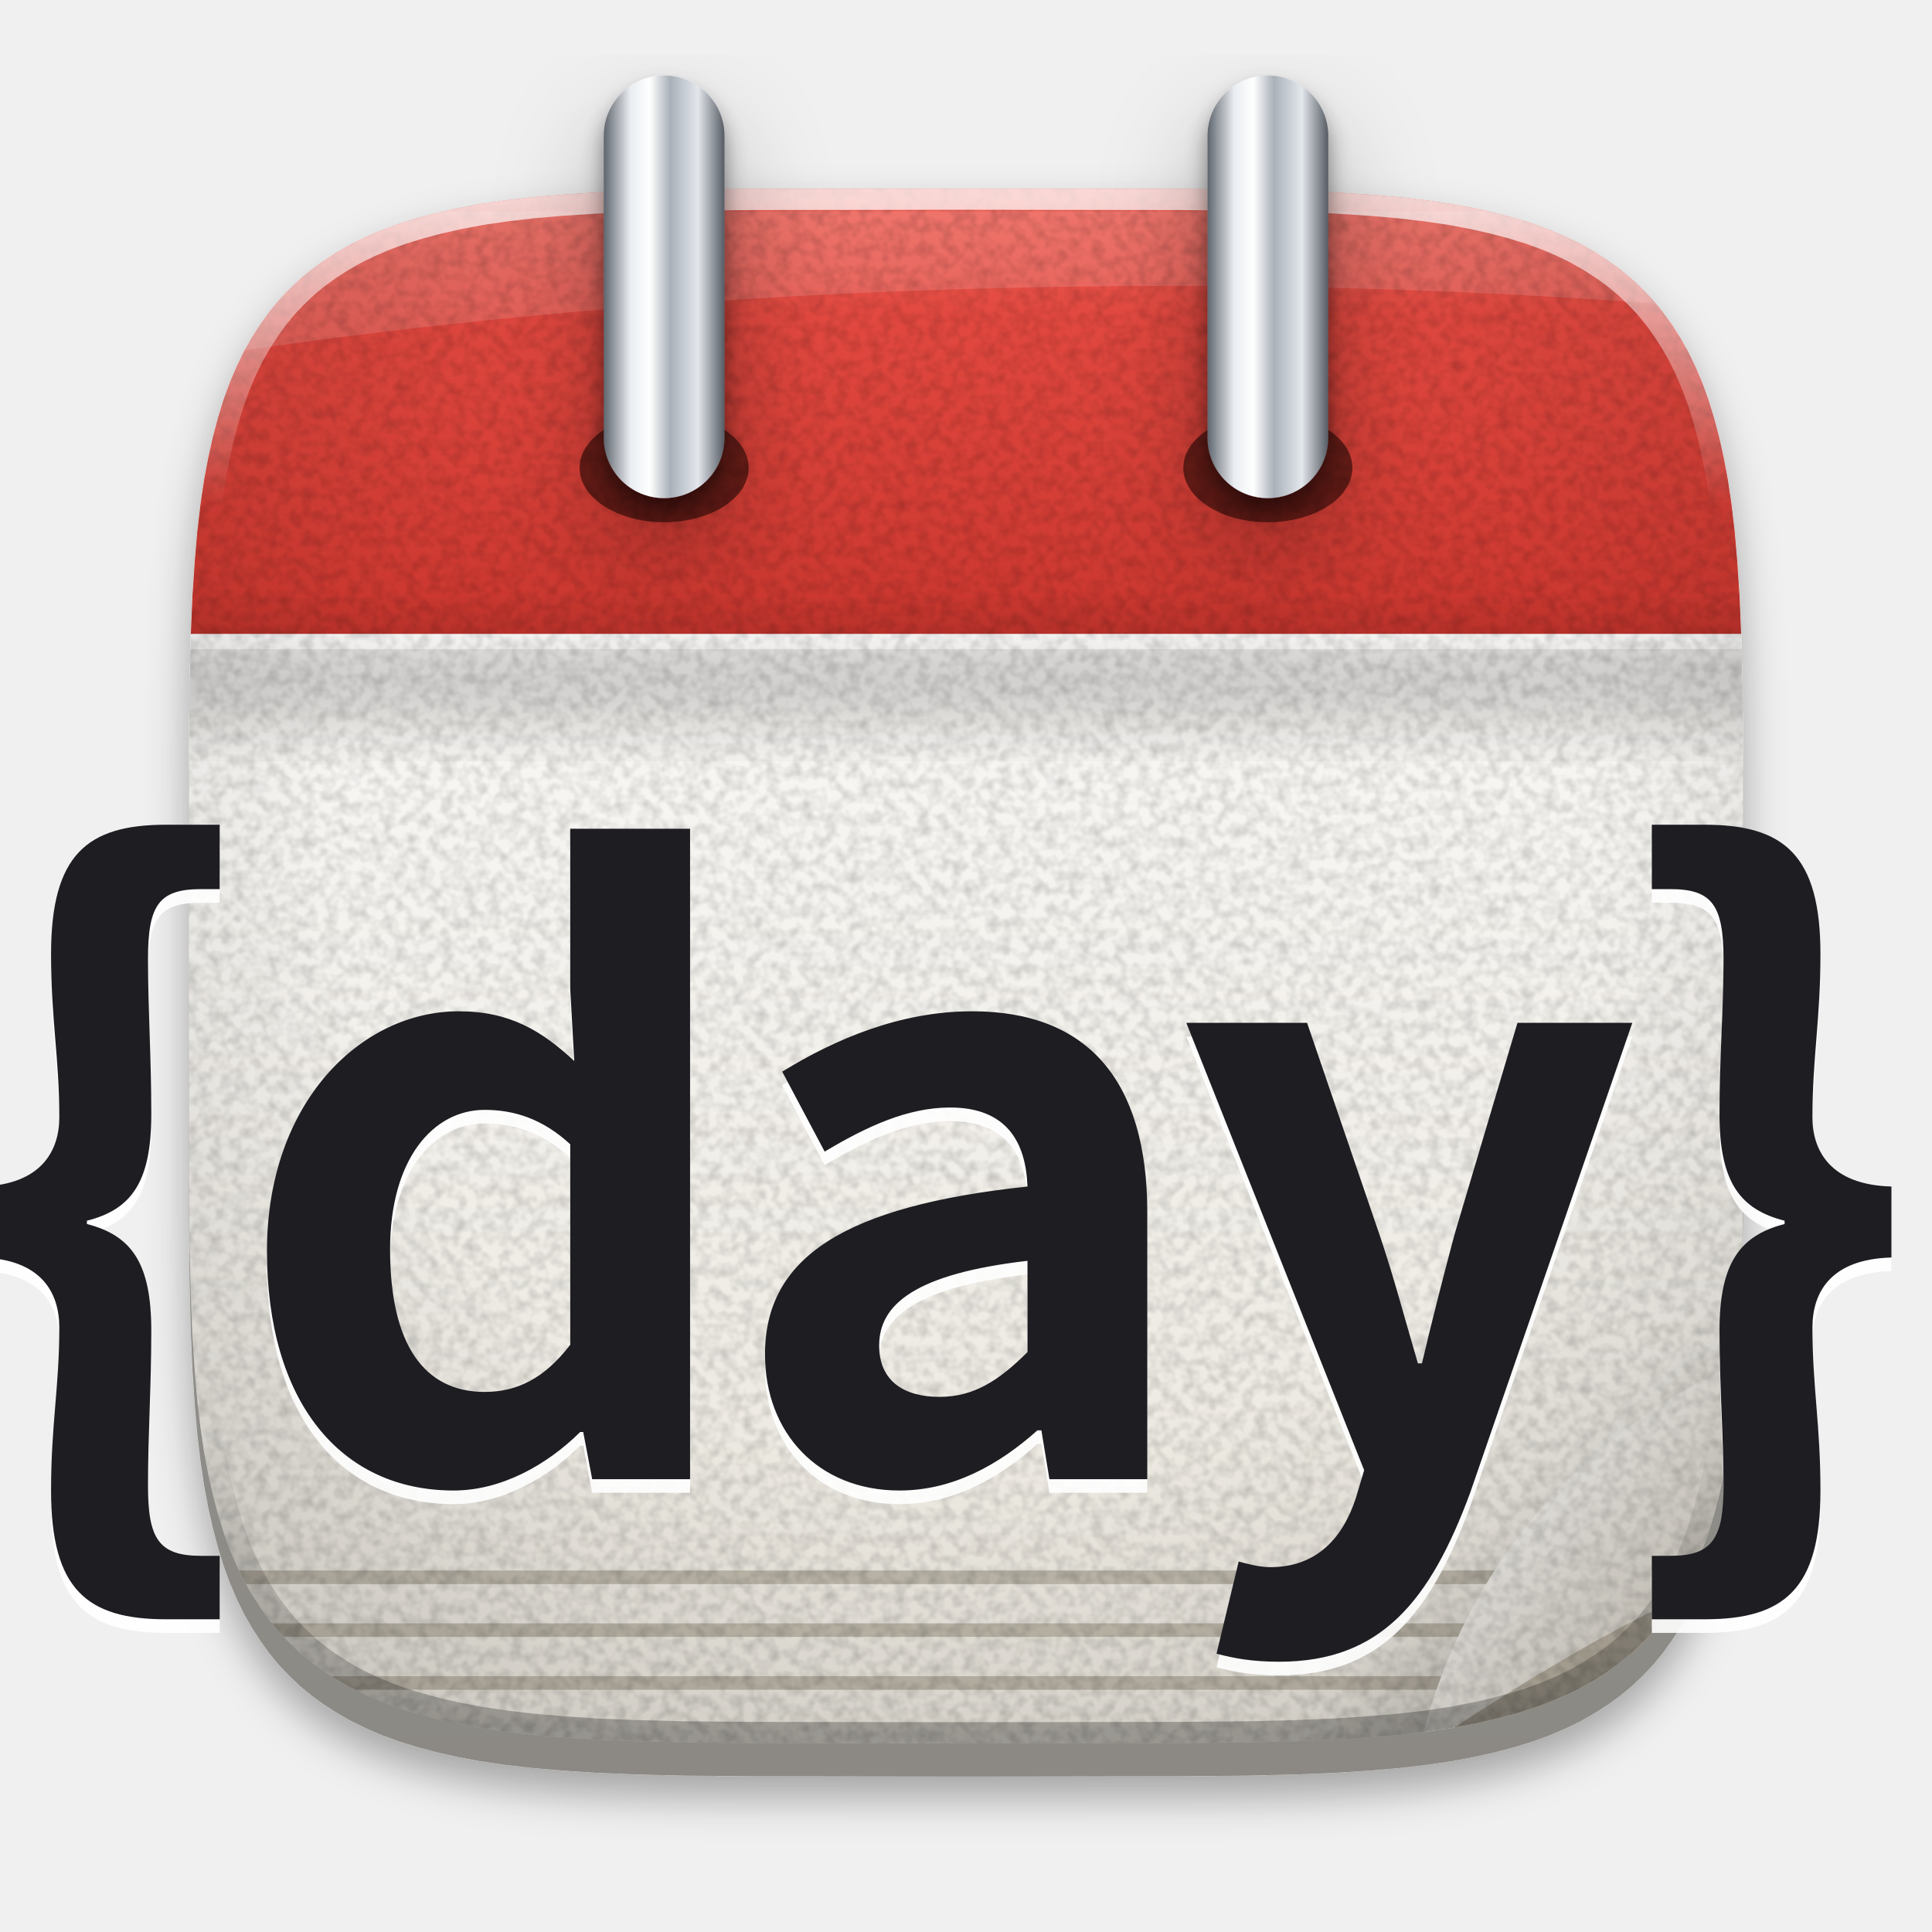
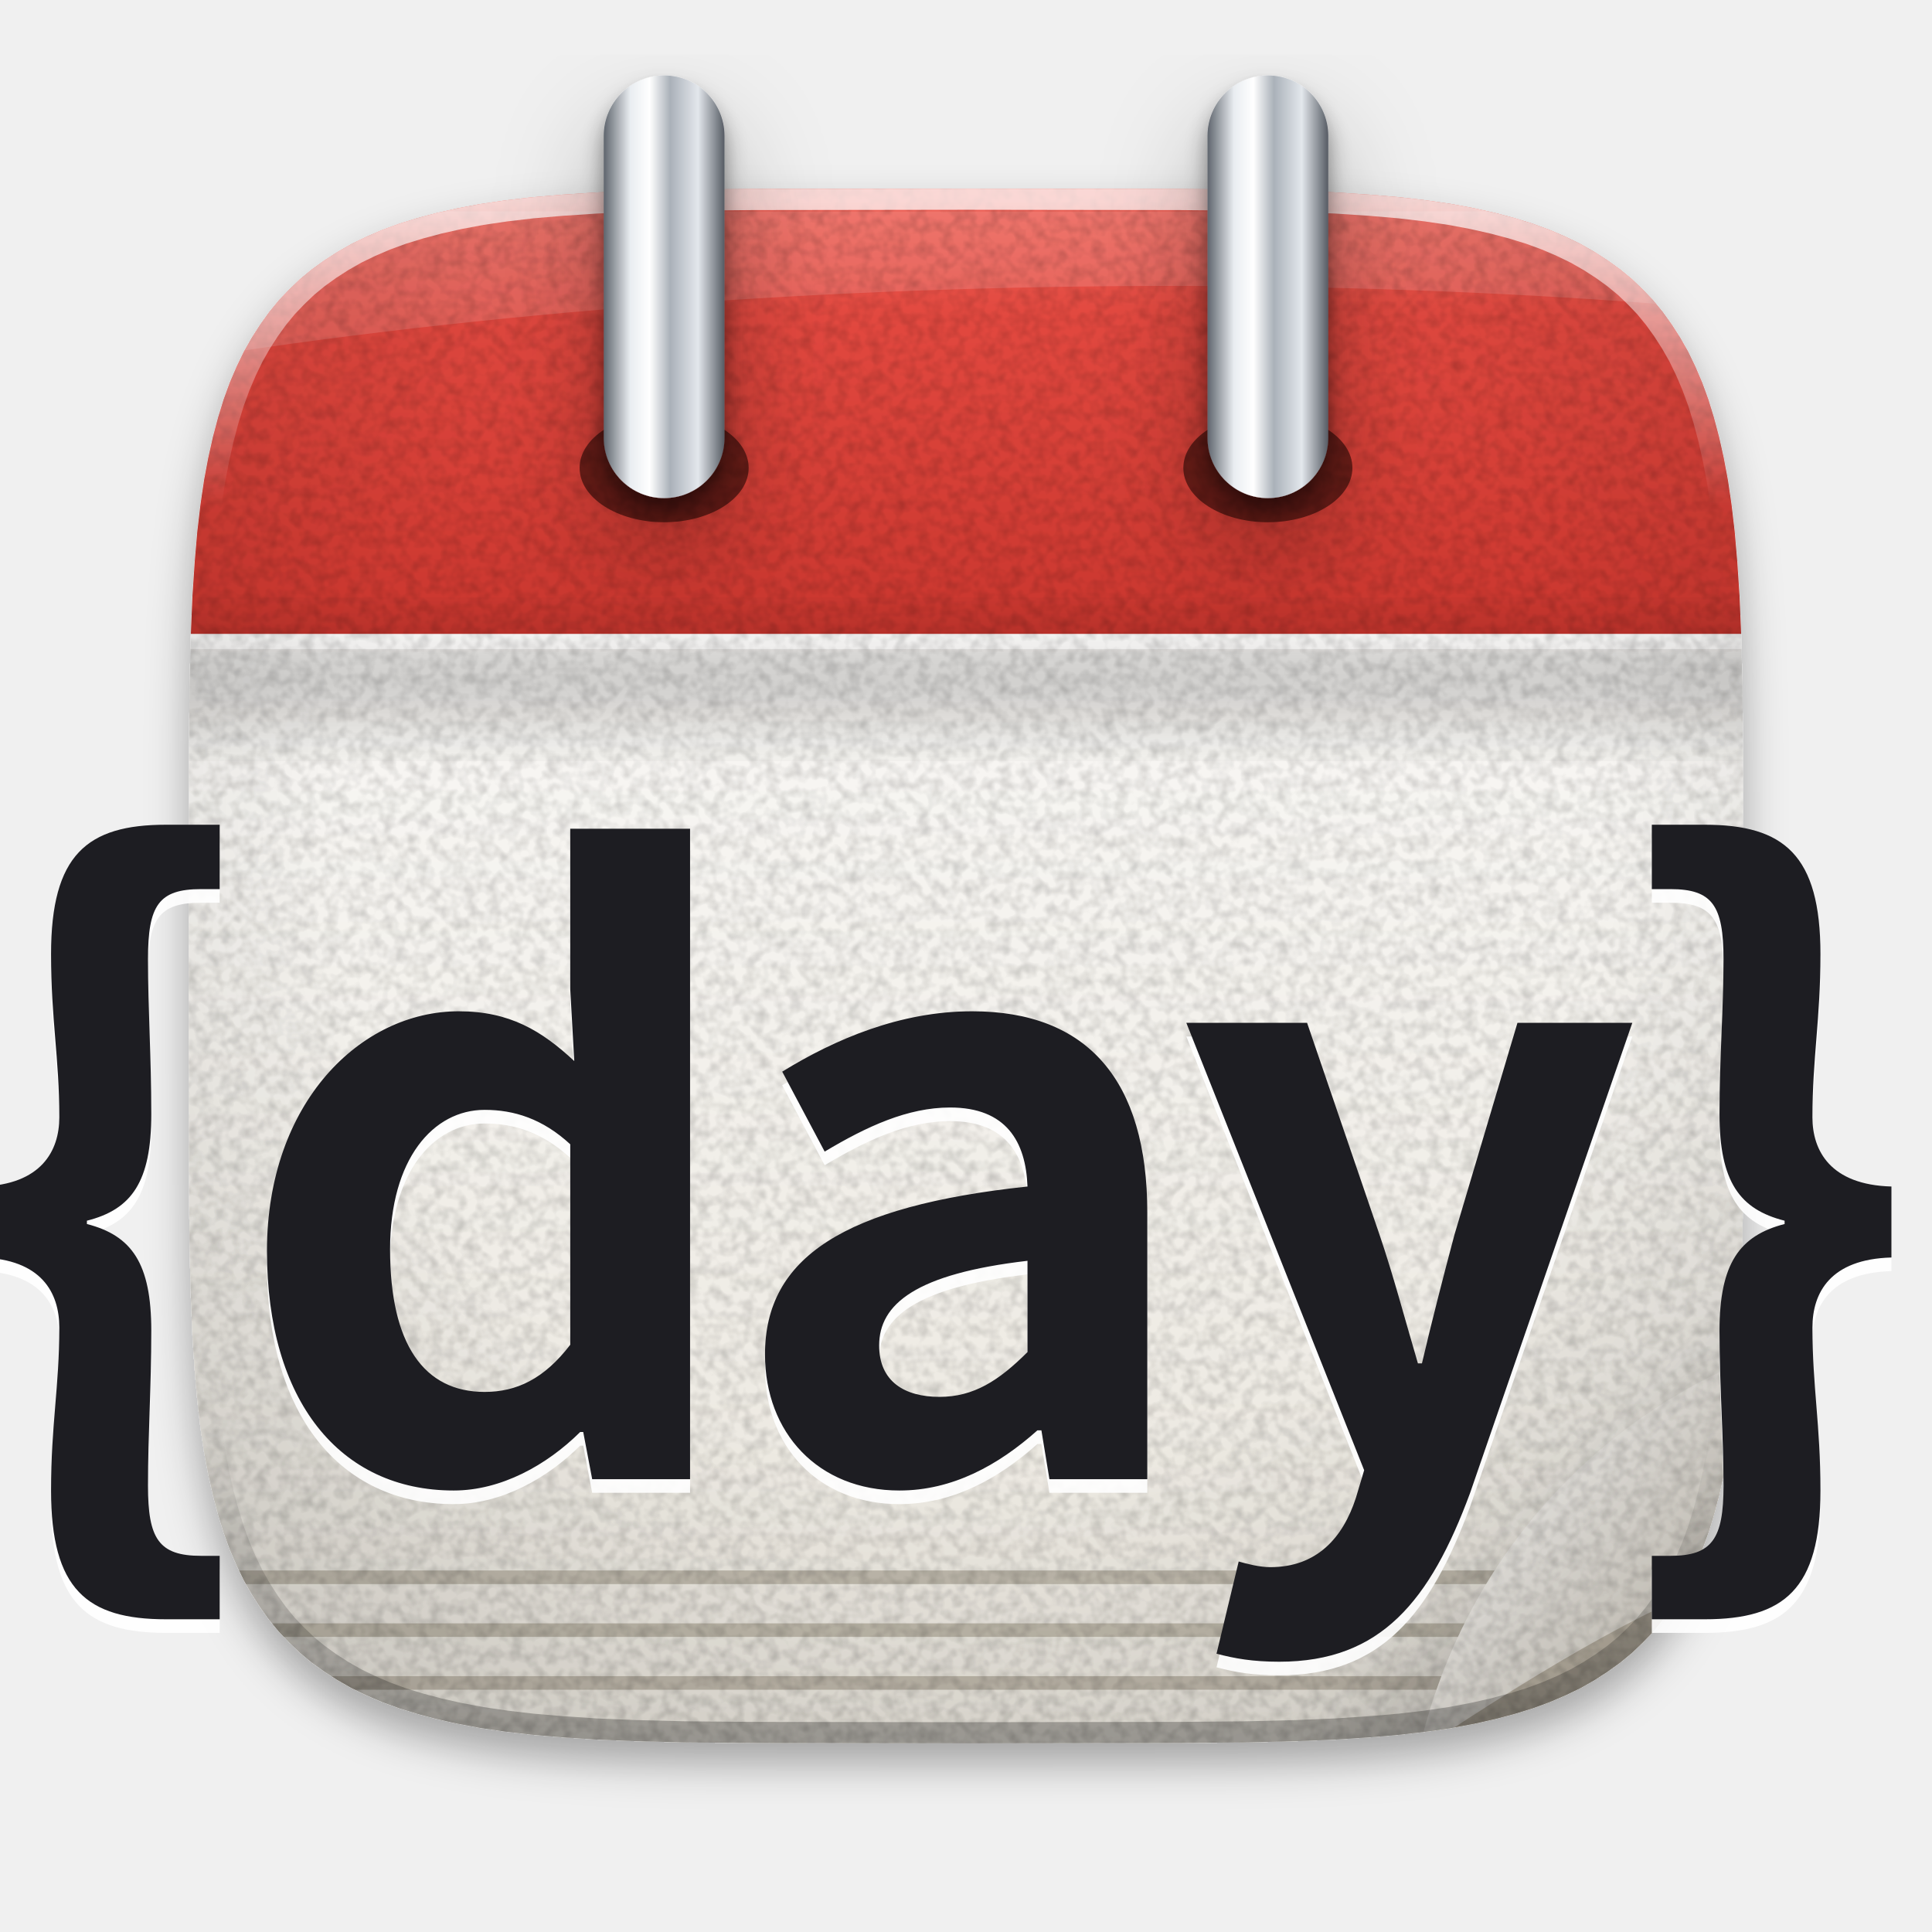
<svg xmlns="http://www.w3.org/2000/svg" width="128" height="128" viewBox="0 0 128 128">
  <defs>
    <filter id="drop" x="-20%" y="-20%" width="140%" height="150%">
      <feGaussianBlur in="SourceAlpha" stdDeviation="1.4" />
      <feOffset dy="1.4" />
      <feComponentTransfer>
        <feFuncA type="linear" slope=".32" />
      </feComponentTransfer>
      <feMerge>
        <feMergeNode />
        <feMergeNode in="SourceGraphic" />
      </feMerge>
    </filter>
    <filter id="cast" x="-40%" y="-40%" width="180%" height="200%">
      <feGaussianBlur in="SourceAlpha" stdDeviation="3.4" result="a" />
      <feOffset in="a" dy="3.6" result="a2" />
      <feComponentTransfer in="a2" result="amb">
        <feFuncA type="linear" slope=".3" />
      </feComponentTransfer>
      <feGaussianBlur in="SourceAlpha" stdDeviation=".7" result="c" />
      <feOffset in="c" dy=".9" result="c2" />
      <feComponentTransfer in="c2" result="con">
        <feFuncA type="linear" slope=".45" />
      </feComponentTransfer>
      <feMerge>
        <feMergeNode in="amb" />
        <feMergeNode in="con" />
        <feMergeNode in="SourceGraphic" />
      </feMerge>
    </filter>
    <filter id="soft" x="-40%" y="-40%" width="180%" height="180%">
      <feGaussianBlur stdDeviation="2.2" />
    </filter>
    <filter id="glowf" x="-40%" y="-40%" width="180%" height="180%">
      <feGaussianBlur stdDeviation="2.2" />
    </filter>
    <filter id="grain" x="0" y="0" width="100%" height="100%">
      <feTurbulence type="fractalNoise" baseFrequency="1.3" numOctaves="2" seed="7" />
      <feColorMatrix values="0 0 0 0 0  0 0 0 0 0  0 0 0 0 0  .55 0 0 0 -.2" />
    </filter>
    <filter id="brushed" x="0" y="0" width="100%" height="100%">
      <feTurbulence type="fractalNoise" baseFrequency="0.015 1.1" numOctaves="2" seed="4" />
      <feColorMatrix values="0 0 0 0 0  0 0 0 0 0  0 0 0 0 0  .6 0 0 0 -.2" />
    </filter>
    <radialGradient id="vig" cx=".5" cy=".42" r=".75">
      <stop offset=".55" stop-color="#000" stop-opacity="0" />
      <stop offset="1" stop-color="#000" stop-opacity=".16" />
    </radialGradient>
    <linearGradient id="rim" x1="0" y1="0" x2="0" y2="1">
      <stop offset="0" stop-color="#fff" stop-opacity=".75" />
      <stop offset=".2" stop-color="#fff" stop-opacity="0" />
      <stop offset=".8" stop-color="#000" stop-opacity="0" />
      <stop offset="1" stop-color="#000" stop-opacity=".28" />
    </linearGradient>
    <linearGradient id="chrome" x1="0" y1="0" x2="1" y2="0">
      <stop offset="0" stop-color="#5f656d" />
      <stop offset=".22" stop-color="#e9edf1" />
      <stop offset=".38" stop-color="#ffffff" />
      <stop offset=".55" stop-color="#aab1b9" />
      <stop offset=".78" stop-color="#e3e7ec" />
      <stop offset="1" stop-color="#565c64" />
    </linearGradient>
    <linearGradient id="chromev" x1="0" y1="0" x2="0" y2="1">
      <stop offset="0" stop-color="#ffffff" />
      <stop offset=".45" stop-color="#b3bac2" />
      <stop offset=".55" stop-color="#7d848d" />
      <stop offset="1" stop-color="#d9dde2" />
    </linearGradient>
    <linearGradient id="kctop" x1="0" y1="0" x2="0" y2="1">
      <stop offset="0" stop-color="#ffffff" />
      <stop offset="1" stop-color="#d3d8df" />
    </linearGradient>
    <linearGradient id="kcside" x1="0" y1="0" x2="0" y2="1">
      <stop offset="0" stop-color="#aab1bb" />
      <stop offset="1" stop-color="#5b626c" />
    </linearGradient>
    <radialGradient id="dish" cx=".5" cy=".45" r=".6">
      <stop offset="0" stop-color="#000" stop-opacity=".09" />
      <stop offset="1" stop-color="#000" stop-opacity="0" />
    </radialGradient>
    <pattern id="scan" width="2" height="2" patternUnits="userSpaceOnUse">
      <rect width="2" height="1" fill="#000" fill-opacity=".22" />
    </pattern>
    <clipPath id="clip">
      <path d="M115.50 64.00L115.48 78.11L115.44 82.61L115.36 85.87L115.25 88.52L115.10 90.79L114.93 92.78L114.72 94.57L114.48 96.20L114.20 97.69L113.89 99.07L113.55 100.35L113.18 101.55L112.77 102.67L112.32 103.72L111.84 104.71L111.31 105.64L110.75 106.51L110.16 107.33L109.52 108.11L108.83 108.83L108.11 109.52L107.33 110.16L106.51 110.75L105.64 111.31L104.71 111.84L103.72 112.32L102.67 112.77L101.55 113.18L100.35 113.55L99.07 113.89L97.69 114.20L96.20 114.48L94.57 114.72L92.78 114.93L90.79 115.10L88.52 115.25L85.87 115.36L82.61 115.44L78.11 115.48L64.00 115.50L49.89 115.48L45.39 115.44L42.13 115.36L39.48 115.25L37.21 115.10L35.22 114.93L33.43 114.72L31.80 114.48L30.31 114.20L28.93 113.89L27.65 113.55L26.45 113.18L25.33 112.77L24.28 112.32L23.29 111.84L22.36 111.31L21.49 110.75L20.67 110.16L19.89 109.52L19.17 108.83L18.48 108.11L17.84 107.33L17.25 106.51L16.69 105.64L16.16 104.71L15.68 103.72L15.23 102.67L14.82 101.55L14.45 100.35L14.11 99.07L13.80 97.69L13.52 96.20L13.28 94.57L13.07 92.78L12.90 90.79L12.75 88.52L12.64 85.87L12.56 82.61L12.52 78.11L12.50 64.00L12.52 49.89L12.56 45.39L12.64 42.13L12.75 39.48L12.90 37.21L13.07 35.22L13.28 33.43L13.52 31.80L13.80 30.31L14.11 28.93L14.45 27.65L14.82 26.45L15.23 25.33L15.68 24.28L16.16 23.29L16.69 22.36L17.25 21.49L17.84 20.67L18.48 19.89L19.17 19.17L19.89 18.48L20.67 17.84L21.49 17.25L22.36 16.69L23.29 16.16L24.28 15.68L25.33 15.23L26.45 14.82L27.65 14.45L28.93 14.11L30.31 13.80L31.80 13.52L33.43 13.28L35.22 13.07L37.21 12.90L39.48 12.75L42.13 12.64L45.39 12.56L49.89 12.52L64.00 12.50L78.11 12.52L82.61 12.56L85.87 12.64L88.52 12.75L90.79 12.90L92.78 13.07L94.57 13.28L96.20 13.52L97.69 13.80L99.07 14.11L100.35 14.45L101.55 14.82L102.67 15.23L103.72 15.68L104.71 16.16L105.64 16.69L106.51 17.25L107.33 17.84L108.11 18.48L108.83 19.17L109.52 19.89L110.16 20.67L110.75 21.49L111.31 22.36L111.84 23.29L112.32 24.28L112.77 25.33L113.18 26.45L113.55 27.65L113.89 28.93L114.20 30.31L114.48 31.80L114.72 33.43L114.93 35.22L115.10 37.21L115.25 39.48L115.36 42.13L115.44 45.39L115.48 49.89Z" />
    </clipPath>
    <clipPath id="scr">
      <path d="M104.50 64.00L104.49 75.09L104.45 78.63L104.39 81.20L104.30 83.28L104.19 85.06L104.05 86.63L103.88 88.04L103.70 89.32L103.48 90.49L103.24 91.58L102.97 92.59L102.67 93.53L102.35 94.41L102.00 95.24L101.62 96.01L101.21 96.74L100.77 97.43L100.30 98.08L99.79 98.69L99.26 99.26L98.69 99.79L98.08 100.30L97.43 100.77L96.74 101.21L96.01 101.62L95.24 102.00L94.41 102.35L93.53 102.67L92.59 102.97L91.58 103.24L90.49 103.48L89.32 103.70L88.04 103.88L86.63 104.05L85.06 104.19L83.28 104.30L81.20 104.39L78.63 104.45L75.09 104.49L64.00 104.50L52.91 104.49L49.37 104.45L46.80 104.39L44.72 104.30L42.94 104.19L41.37 104.05L39.96 103.88L38.68 103.70L37.51 103.48L36.42 103.24L35.41 102.97L34.47 102.67L33.59 102.35L32.76 102.00L31.99 101.62L31.26 101.21L30.57 100.77L29.92 100.30L29.31 99.79L28.74 99.26L28.21 98.69L27.70 98.08L27.23 97.43L26.79 96.74L26.38 96.01L26.00 95.24L25.65 94.41L25.33 93.53L25.03 92.59L24.76 91.58L24.52 90.49L24.30 89.32L24.12 88.04L23.95 86.63L23.81 85.06L23.70 83.28L23.61 81.20L23.55 78.63L23.51 75.09L23.50 64.00L23.51 52.91L23.55 49.37L23.61 46.80L23.70 44.72L23.81 42.94L23.95 41.37L24.12 39.96L24.30 38.68L24.52 37.51L24.76 36.42L25.03 35.41L25.33 34.47L25.65 33.59L26.00 32.76L26.38 31.99L26.79 31.26L27.23 30.57L27.70 29.92L28.21 29.31L28.74 28.74L29.31 28.21L29.92 27.70L30.57 27.23L31.26 26.79L31.99 26.38L32.76 26.00L33.59 25.65L34.47 25.33L35.41 25.03L36.42 24.76L37.51 24.52L38.68 24.30L39.96 24.12L41.37 23.95L42.94 23.81L44.72 23.70L46.80 23.61L49.37 23.55L52.91 23.51L64.00 23.50L75.09 23.51L78.63 23.55L81.20 23.61L83.28 23.70L85.06 23.81L86.63 23.95L88.04 24.12L89.32 24.30L90.49 24.52L91.58 24.76L92.59 25.03L93.53 25.33L94.41 25.65L95.24 26.00L96.01 26.38L96.74 26.79L97.43 27.23L98.08 27.70L98.69 28.21L99.26 28.74L99.79 29.31L100.30 29.92L100.77 30.57L101.21 31.26L101.62 31.99L102.00 32.76L102.35 33.59L102.67 34.47L102.97 35.41L103.24 36.42L103.48 37.51L103.70 38.68L103.88 39.96L104.05 41.37L104.19 42.94L104.30 44.72L104.39 46.80L104.45 49.37L104.49 52.91Z" />
    </clipPath>
    <linearGradient id="paper" x1="0" y1="0" x2="0" y2="1">
      <stop offset="0.000" stop-color="#ffffff" />
      <stop offset="1.000" stop-color="#e9e5dc" />
    </linearGradient>
    <linearGradient id="band" x1="0" y1="0" x2="0" y2="1">
      <stop offset="0.000" stop-color="#ff8a7c" />
      <stop offset="0.500" stop-color="#e2483f" />
      <stop offset="1.000" stop-color="#c9362e" />
    </linearGradient>
    <linearGradient id="curl" x1="0" y1="0" x2="1" y2="1">
      <stop offset="0.000" stop-color="#ffffff" />
      <stop offset="1.000" stop-color="#cfc8ba" />
    </linearGradient>
  </defs>
  <g filter="url(#drop)">
-     <path d="M115.50 64.00L115.48 78.11L115.44 82.61L115.36 85.87L115.25 88.52L115.10 90.79L114.93 92.78L114.72 94.57L114.48 96.20L114.20 97.69L113.89 99.07L113.55 100.35L113.18 101.55L112.77 102.67L112.32 103.72L111.84 104.71L111.31 105.64L110.75 106.51L110.16 107.33L109.52 108.11L108.83 108.83L108.11 109.52L107.33 110.16L106.51 110.75L105.64 111.31L104.71 111.84L103.72 112.32L102.67 112.77L101.55 113.18L100.35 113.55L99.07 113.89L97.69 114.20L96.20 114.48L94.57 114.72L92.78 114.93L90.79 115.10L88.52 115.25L85.87 115.36L82.61 115.44L78.11 115.48L64.00 115.50L49.89 115.48L45.39 115.44L42.13 115.36L39.48 115.25L37.21 115.10L35.22 114.93L33.43 114.72L31.80 114.48L30.31 114.20L28.93 113.89L27.65 113.55L26.45 113.18L25.33 112.77L24.28 112.32L23.29 111.84L22.36 111.31L21.49 110.75L20.67 110.16L19.89 109.52L19.17 108.83L18.48 108.11L17.84 107.33L17.25 106.51L16.69 105.64L16.16 104.71L15.68 103.72L15.23 102.67L14.82 101.55L14.45 100.35L14.11 99.07L13.80 97.69L13.52 96.20L13.28 94.57L13.07 92.78L12.90 90.79L12.75 88.52L12.64 85.87L12.56 82.61L12.52 78.11L12.50 64.00L12.52 49.89L12.56 45.39L12.64 42.13L12.75 39.48L12.90 37.21L13.07 35.22L13.28 33.43L13.52 31.80L13.80 30.31L14.11 28.93L14.45 27.65L14.82 26.45L15.23 25.33L15.68 24.28L16.16 23.29L16.69 22.36L17.25 21.49L17.84 20.67L18.48 19.89L19.17 19.17L19.89 18.48L20.67 17.84L21.49 17.25L22.36 16.69L23.29 16.16L24.28 15.68L25.33 15.23L26.45 14.82L27.65 14.45L28.93 14.11L30.31 13.80L31.80 13.52L33.43 13.28L35.22 13.07L37.21 12.90L39.48 12.75L42.13 12.64L45.39 12.56L49.89 12.52L64.00 12.50L78.11 12.52L82.61 12.56L85.87 12.64L88.52 12.75L90.79 12.90L92.78 13.07L94.57 13.28L96.20 13.52L97.69 13.80L99.07 14.11L100.35 14.45L101.55 14.82L102.67 15.23L103.72 15.68L104.71 16.16L105.64 16.69L106.51 17.25L107.33 17.84L108.11 18.48L108.83 19.17L109.52 19.89L110.16 20.67L110.75 21.49L111.31 22.36L111.84 23.29L112.32 24.28L112.77 25.33L113.18 26.45L113.55 27.65L113.89 28.93L114.20 30.31L114.48 31.80L114.72 33.43L114.93 35.22L115.10 37.21L115.25 39.48L115.36 42.13L115.44 45.39L115.48 49.89Z" transform="translate(0 2.2)" fill="url(#paper)" />
-     <path d="M115.50 64.00L115.48 78.11L115.44 82.61L115.36 85.87L115.25 88.52L115.10 90.79L114.93 92.78L114.72 94.57L114.48 96.20L114.20 97.69L113.89 99.07L113.55 100.35L113.18 101.55L112.77 102.67L112.32 103.72L111.84 104.71L111.31 105.64L110.75 106.51L110.16 107.33L109.52 108.11L108.83 108.83L108.11 109.52L107.33 110.16L106.51 110.75L105.64 111.31L104.71 111.84L103.72 112.32L102.67 112.77L101.55 113.18L100.35 113.55L99.07 113.89L97.69 114.20L96.20 114.48L94.57 114.72L92.78 114.93L90.79 115.10L88.52 115.25L85.87 115.36L82.61 115.44L78.11 115.48L64.00 115.50L49.89 115.48L45.39 115.44L42.13 115.36L39.48 115.25L37.21 115.10L35.22 114.93L33.43 114.72L31.80 114.48L30.31 114.20L28.93 113.89L27.65 113.55L26.45 113.18L25.33 112.77L24.28 112.32L23.29 111.84L22.36 111.31L21.49 110.75L20.67 110.16L19.89 109.52L19.17 108.83L18.48 108.11L17.84 107.33L17.25 106.51L16.69 105.64L16.16 104.71L15.68 103.72L15.23 102.67L14.82 101.55L14.45 100.35L14.11 99.07L13.80 97.69L13.52 96.20L13.28 94.57L13.07 92.78L12.90 90.79L12.75 88.52L12.64 85.87L12.56 82.61L12.52 78.11L12.50 64.00L12.52 49.89L12.56 45.39L12.64 42.13L12.75 39.48L12.90 37.21L13.07 35.22L13.28 33.43L13.52 31.80L13.80 30.31L14.11 28.93L14.45 27.65L14.82 26.45L15.23 25.33L15.68 24.28L16.16 23.29L16.69 22.36L17.25 21.49L17.84 20.67L18.48 19.89L19.17 19.17L19.89 18.48L20.67 17.84L21.49 17.25L22.36 16.69L23.29 16.16L24.28 15.68L25.33 15.23L26.45 14.82L27.65 14.45L28.93 14.11L30.31 13.80L31.80 13.52L33.43 13.28L35.22 13.07L37.21 12.90L39.48 12.75L42.13 12.64L45.39 12.56L49.89 12.52L64.00 12.50L78.11 12.52L82.61 12.56L85.87 12.64L88.52 12.75L90.79 12.90L92.78 13.07L94.57 13.28L96.20 13.52L97.69 13.80L99.07 14.11L100.35 14.45L101.55 14.82L102.67 15.23L103.72 15.68L104.71 16.16L105.64 16.69L106.51 17.25L107.33 17.84L108.11 18.48L108.83 19.17L109.52 19.89L110.16 20.67L110.75 21.49L111.31 22.36L111.84 23.29L112.32 24.28L112.77 25.33L113.18 26.45L113.55 27.65L113.89 28.93L114.20 30.31L114.48 31.80L114.72 33.43L114.93 35.22L115.10 37.21L115.25 39.48L115.36 42.13L115.44 45.39L115.48 49.89Z" transform="translate(0 2.2)" fill="#000" fill-opacity=".4" />
    <path d="M115.50 64.00L115.48 78.11L115.44 82.61L115.36 85.87L115.25 88.52L115.10 90.79L114.93 92.78L114.72 94.57L114.48 96.20L114.20 97.69L113.89 99.07L113.55 100.35L113.18 101.55L112.77 102.67L112.32 103.72L111.84 104.71L111.31 105.64L110.75 106.51L110.16 107.33L109.52 108.11L108.83 108.83L108.11 109.52L107.33 110.16L106.51 110.75L105.64 111.31L104.71 111.84L103.72 112.32L102.67 112.77L101.55 113.18L100.35 113.55L99.07 113.89L97.69 114.20L96.20 114.48L94.57 114.72L92.78 114.93L90.79 115.10L88.52 115.25L85.87 115.36L82.61 115.44L78.11 115.48L64.00 115.50L49.89 115.48L45.39 115.44L42.13 115.36L39.48 115.25L37.21 115.10L35.22 114.93L33.43 114.72L31.80 114.48L30.31 114.20L28.93 113.89L27.65 113.55L26.45 113.18L25.33 112.77L24.28 112.32L23.29 111.84L22.36 111.31L21.49 110.75L20.67 110.16L19.89 109.52L19.17 108.83L18.48 108.11L17.84 107.33L17.25 106.51L16.69 105.64L16.16 104.71L15.68 103.72L15.23 102.67L14.82 101.55L14.45 100.35L14.11 99.07L13.80 97.69L13.52 96.20L13.28 94.57L13.07 92.78L12.90 90.79L12.75 88.52L12.64 85.87L12.56 82.61L12.52 78.11L12.50 64.00L12.52 49.89L12.56 45.39L12.64 42.13L12.75 39.48L12.90 37.21L13.07 35.22L13.28 33.43L13.52 31.80L13.80 30.31L14.11 28.93L14.45 27.65L14.82 26.45L15.23 25.33L15.68 24.28L16.16 23.29L16.69 22.36L17.25 21.49L17.84 20.67L18.48 19.89L19.17 19.17L19.89 18.48L20.67 17.84L21.49 17.25L22.36 16.69L23.29 16.16L24.28 15.68L25.33 15.23L26.45 14.82L27.65 14.45L28.93 14.11L30.31 13.80L31.80 13.52L33.43 13.28L35.22 13.07L37.21 12.90L39.48 12.75L42.13 12.64L45.39 12.56L49.89 12.52L64.00 12.50L78.11 12.52L82.61 12.56L85.87 12.64L88.52 12.75L90.79 12.90L92.78 13.07L94.57 13.28L96.20 13.52L97.69 13.80L99.07 14.11L100.35 14.45L101.55 14.82L102.67 15.23L103.72 15.68L104.71 16.16L105.64 16.69L106.51 17.25L107.33 17.84L108.11 18.48L108.83 19.17L109.52 19.89L110.16 20.67L110.75 21.49L111.31 22.36L111.84 23.29L112.32 24.28L112.77 25.33L113.18 26.45L113.55 27.65L113.89 28.93L114.20 30.31L114.48 31.80L114.72 33.43L114.93 35.22L115.10 37.21L115.25 39.48L115.36 42.13L115.44 45.39L115.48 49.89Z" fill="url(#paper)" />
  </g>
  <g clip-path="url(#clip)">
    <rect x="0" y="0" width="128" height="42" fill="url(#band)" />
    <path d="M0 14H128V22C90 17 40 18 0 26Z" fill="#fff" fill-opacity=".14" />
    <rect x="0" y="42" width="128" height="6" fill="#000" fill-opacity=".18" filter="url(#soft)" />
    <path d="M0 42.5H128" stroke="#fff" stroke-opacity=".55" />
    <ellipse cx="44" cy="31" rx="5.6" ry="3.6" fill="#3d0f0b" fill-opacity=".7" />
    <ellipse cx="84" cy="31" rx="5.6" ry="3.6" fill="#3d0f0b" fill-opacity=".7" />
    <path d="M12 104.5H116M12 108H116M12 111.5H116" stroke="#a79f90" stroke-opacity=".65" stroke-width=".9" />
    <path d="M116 88v28H88Z" fill="#000" fill-opacity=".12" filter="url(#soft)" />
    <path d="M116 90C108 96 100 104 94 116L116 116Z" fill="#b9b1a2" />
    <path d="M116 90C106 94 97 103 94 116C103 110 110 106 116 104Z" fill="url(#curl)" />
    <rect width="128" height="128" filter="url(#grain)" opacity="0.55" />
    <path d="M115.50 64.00L115.48 78.11L115.44 82.61L115.36 85.87L115.25 88.52L115.10 90.79L114.93 92.78L114.72 94.57L114.48 96.20L114.20 97.69L113.89 99.07L113.55 100.35L113.18 101.55L112.77 102.67L112.32 103.72L111.84 104.71L111.31 105.64L110.75 106.51L110.16 107.33L109.52 108.11L108.83 108.83L108.11 109.52L107.33 110.16L106.51 110.75L105.64 111.31L104.71 111.84L103.72 112.32L102.67 112.77L101.55 113.18L100.35 113.55L99.07 113.89L97.69 114.20L96.20 114.48L94.57 114.72L92.78 114.93L90.79 115.10L88.52 115.25L85.87 115.36L82.61 115.44L78.11 115.48L64.00 115.50L49.89 115.48L45.39 115.44L42.13 115.36L39.48 115.25L37.21 115.10L35.22 114.93L33.43 114.72L31.80 114.48L30.31 114.20L28.93 113.89L27.65 113.55L26.45 113.18L25.33 112.77L24.28 112.32L23.29 111.84L22.36 111.31L21.49 110.75L20.67 110.16L19.89 109.52L19.17 108.83L18.48 108.11L17.84 107.33L17.25 106.51L16.69 105.64L16.16 104.71L15.68 103.72L15.23 102.67L14.82 101.55L14.45 100.35L14.11 99.07L13.80 97.69L13.52 96.20L13.28 94.57L13.07 92.78L12.90 90.79L12.75 88.52L12.64 85.87L12.56 82.61L12.52 78.11L12.50 64.00L12.52 49.89L12.56 45.39L12.64 42.13L12.75 39.48L12.90 37.21L13.07 35.22L13.28 33.43L13.52 31.80L13.80 30.31L14.11 28.93L14.45 27.65L14.82 26.45L15.23 25.33L15.68 24.28L16.16 23.29L16.69 22.36L17.25 21.49L17.84 20.67L18.48 19.89L19.17 19.17L19.89 18.48L20.67 17.84L21.49 17.25L22.36 16.69L23.29 16.16L24.28 15.68L25.33 15.23L26.45 14.82L27.65 14.45L28.93 14.11L30.31 13.80L31.80 13.52L33.43 13.28L35.22 13.07L37.21 12.90L39.48 12.75L42.13 12.64L45.39 12.56L49.89 12.52L64.00 12.50L78.11 12.52L82.61 12.56L85.87 12.64L88.52 12.75L90.79 12.90L92.78 13.07L94.57 13.28L96.20 13.52L97.69 13.80L99.07 14.11L100.35 14.45L101.55 14.82L102.67 15.23L103.72 15.68L104.71 16.16L105.64 16.69L106.51 17.25L107.33 17.84L108.11 18.48L108.83 19.17L109.52 19.89L110.16 20.67L110.75 21.49L111.31 22.36L111.84 23.29L112.32 24.28L112.77 25.33L113.18 26.45L113.55 27.65L113.89 28.93L114.20 30.31L114.48 31.80L114.72 33.43L114.93 35.22L115.10 37.21L115.25 39.48L115.36 42.13L115.44 45.39L115.48 49.89Z" fill="url(#vig)" />
    <path d="M115.50 64.00L115.48 78.11L115.44 82.61L115.36 85.87L115.25 88.52L115.10 90.79L114.93 92.78L114.72 94.57L114.48 96.20L114.20 97.69L113.89 99.07L113.55 100.35L113.18 101.55L112.77 102.67L112.32 103.72L111.84 104.71L111.31 105.64L110.75 106.51L110.16 107.33L109.52 108.11L108.83 108.83L108.11 109.52L107.33 110.16L106.51 110.75L105.64 111.31L104.71 111.84L103.72 112.32L102.67 112.77L101.55 113.18L100.35 113.55L99.07 113.89L97.69 114.20L96.20 114.48L94.57 114.72L92.78 114.93L90.79 115.10L88.52 115.25L85.87 115.36L82.61 115.44L78.11 115.48L64.00 115.50L49.89 115.48L45.39 115.44L42.13 115.36L39.48 115.25L37.21 115.10L35.22 114.93L33.43 114.72L31.80 114.48L30.31 114.20L28.93 113.89L27.65 113.55L26.45 113.18L25.33 112.77L24.28 112.32L23.29 111.84L22.36 111.31L21.49 110.75L20.67 110.16L19.89 109.52L19.17 108.83L18.48 108.11L17.84 107.33L17.25 106.51L16.69 105.64L16.16 104.71L15.68 103.72L15.23 102.67L14.82 101.55L14.45 100.35L14.11 99.07L13.80 97.69L13.52 96.20L13.28 94.57L13.07 92.78L12.90 90.79L12.75 88.52L12.64 85.87L12.56 82.61L12.52 78.11L12.50 64.00L12.52 49.89L12.56 45.39L12.64 42.13L12.75 39.48L12.90 37.21L13.07 35.22L13.28 33.43L13.52 31.80L13.80 30.31L14.11 28.93L14.45 27.65L14.82 26.45L15.23 25.33L15.68 24.28L16.16 23.29L16.69 22.36L17.25 21.49L17.84 20.67L18.48 19.89L19.17 19.17L19.89 18.48L20.67 17.84L21.49 17.25L22.36 16.69L23.29 16.16L24.28 15.68L25.33 15.23L26.45 14.82L27.65 14.45L28.93 14.11L30.31 13.80L31.80 13.52L33.43 13.28L35.22 13.07L37.21 12.90L39.48 12.75L42.13 12.64L45.39 12.56L49.89 12.52L64.00 12.50L78.11 12.52L82.61 12.56L85.87 12.64L88.52 12.75L90.79 12.90L92.78 13.07L94.57 13.28L96.20 13.52L97.69 13.80L99.07 14.11L100.35 14.45L101.55 14.82L102.67 15.23L103.72 15.68L104.71 16.16L105.64 16.69L106.51 17.25L107.33 17.84L108.11 18.48L108.83 19.17L109.52 19.89L110.16 20.67L110.75 21.49L111.31 22.36L111.84 23.29L112.32 24.28L112.77 25.33L113.18 26.45L113.55 27.65L113.89 28.93L114.20 30.31L114.48 31.80L114.72 33.43L114.93 35.22L115.10 37.21L115.25 39.48L115.36 42.13L115.44 45.39L115.48 49.89Z" fill="none" stroke="url(#rim)" stroke-width="2.8" />
  </g>
  <g filter="url(#cast)">
    <rect x="40" y="5" width="8" height="28" rx="4" fill="url(#chrome)" />
    <rect x="80" y="5" width="8" height="28" rx="4" fill="url(#chrome)" />
  </g>
  <text x="62" y="98.9" text-anchor="middle" font-family="Ubuntu Sans, Noto Sans CJK TC, sans-serif" font-weight="700" font-size="54" letter-spacing="-2" fill="#fff" fill-opacity=".9">{day}</text>
  <text x="62" y="98" text-anchor="middle" font-family="Ubuntu Sans, Noto Sans CJK TC, sans-serif" font-weight="700" font-size="54" letter-spacing="-2" fill="#1d1d22">{day}</text>
</svg>
